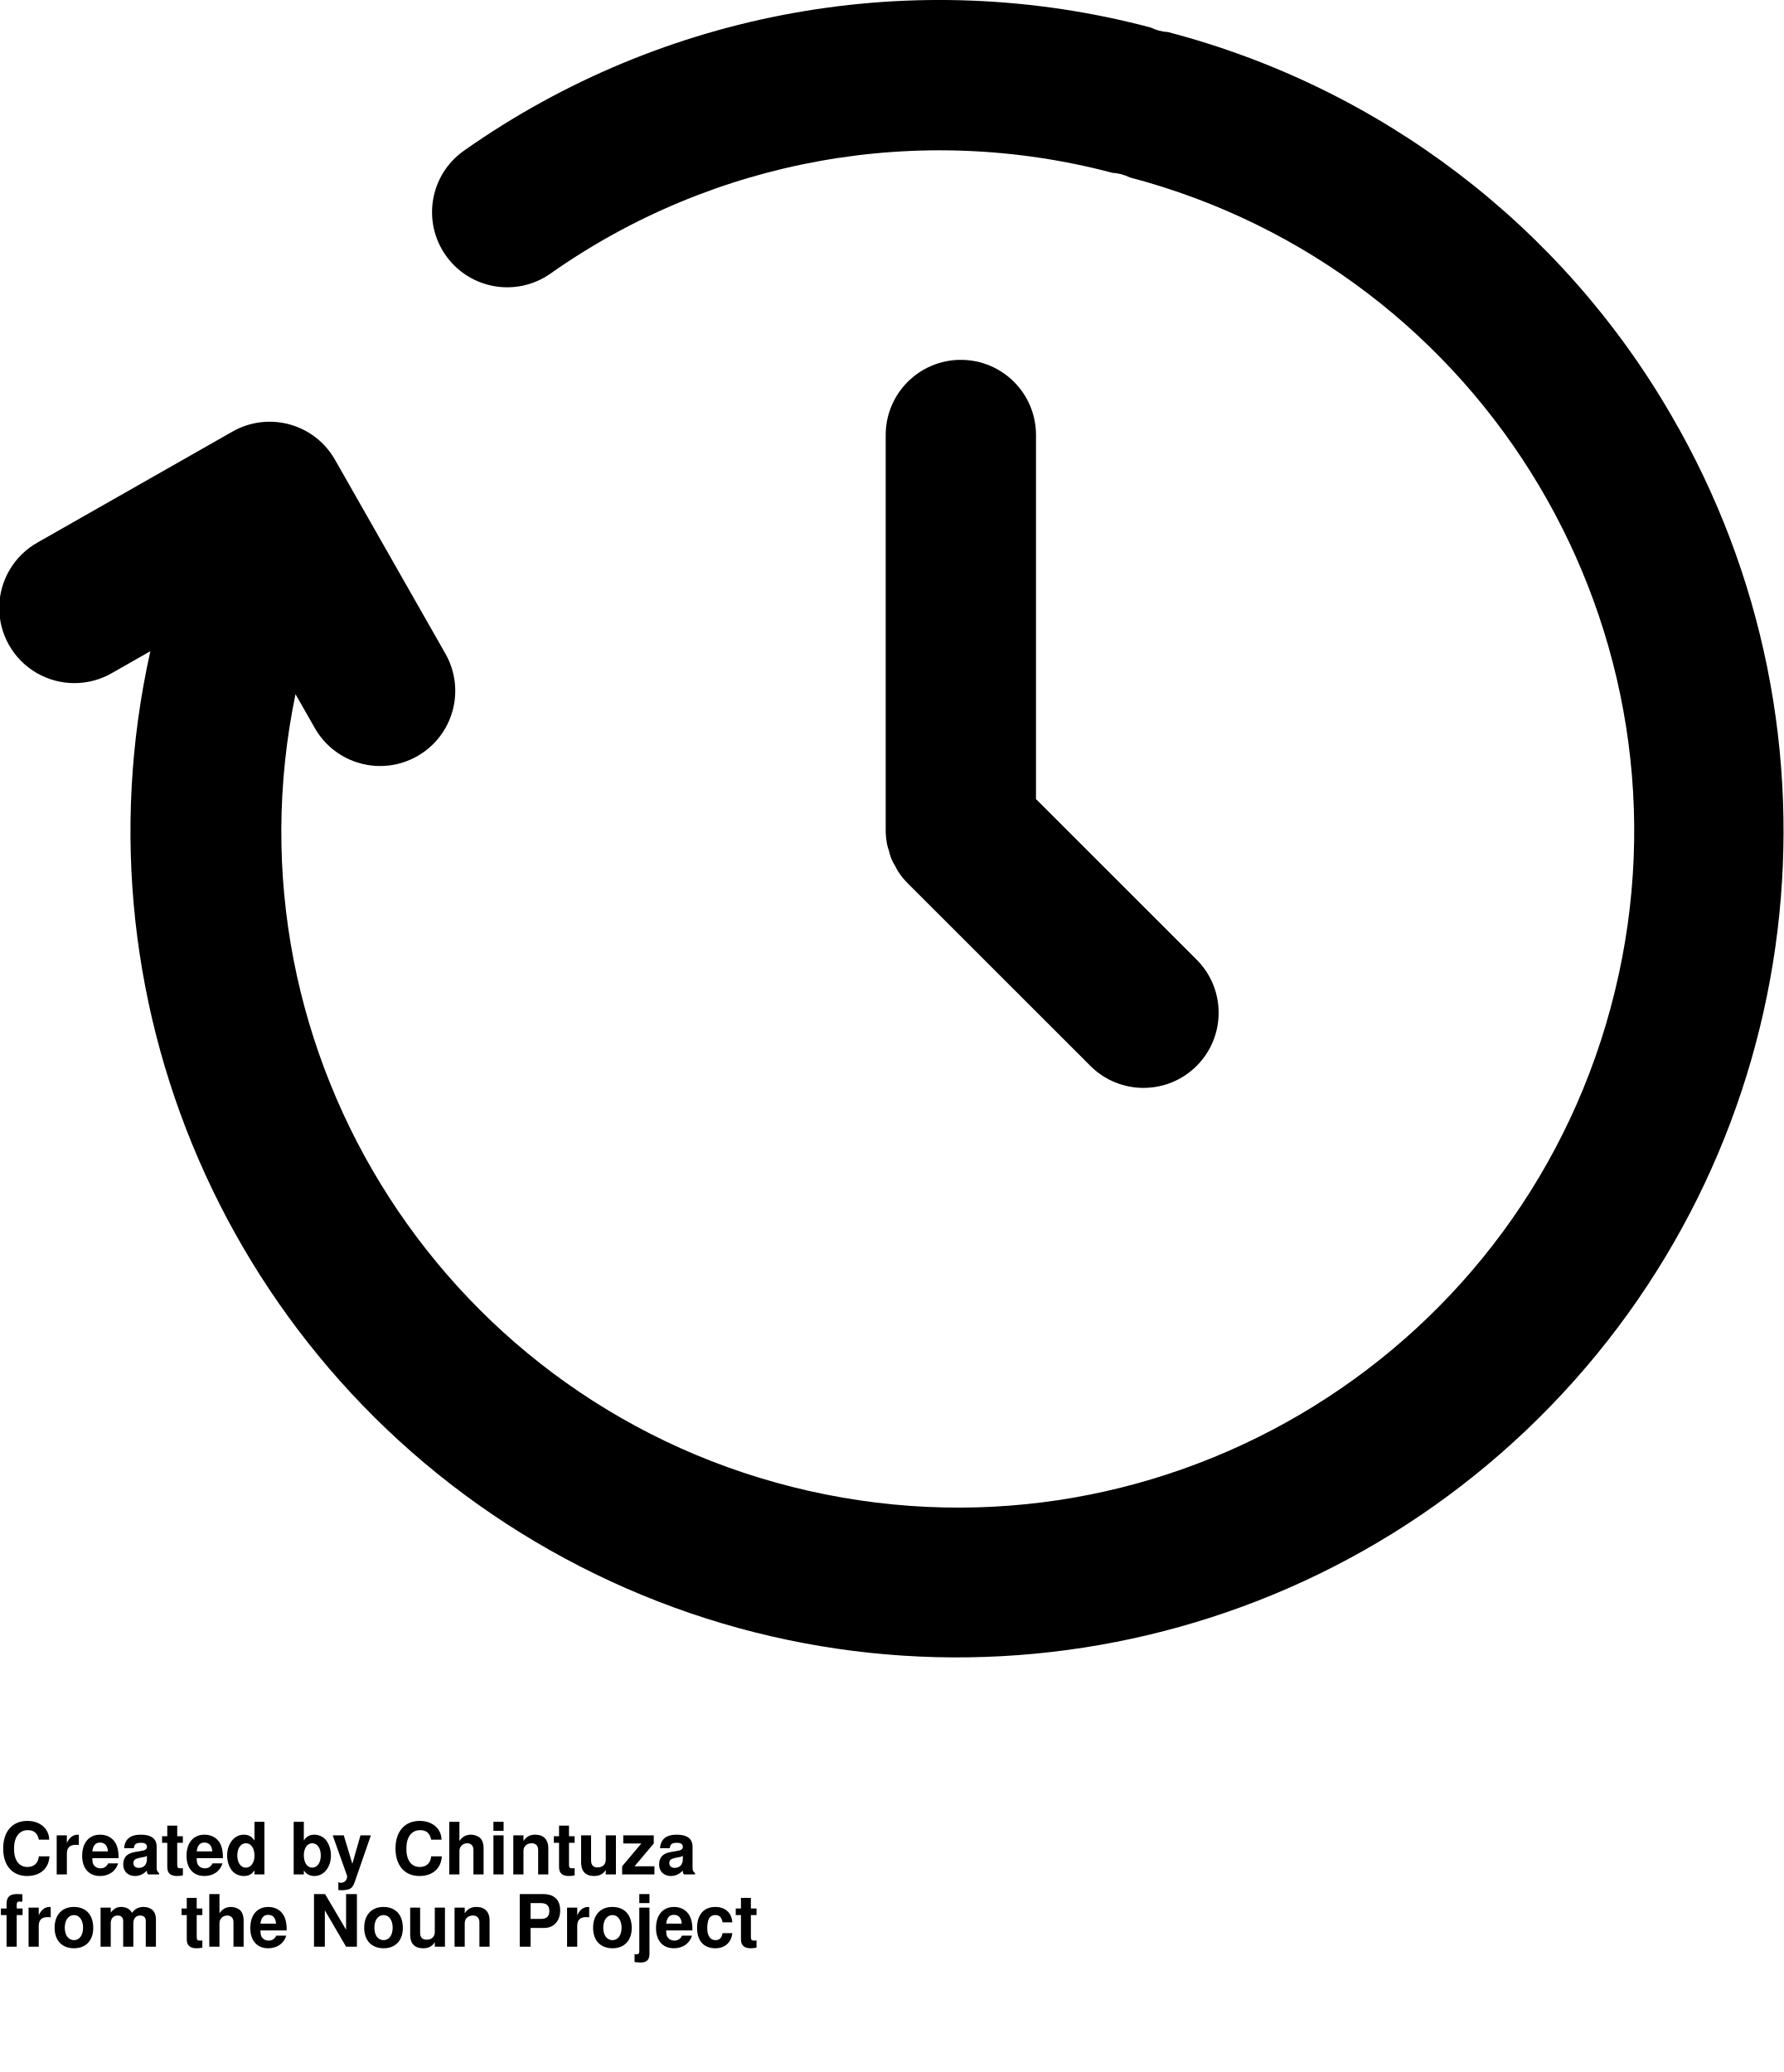
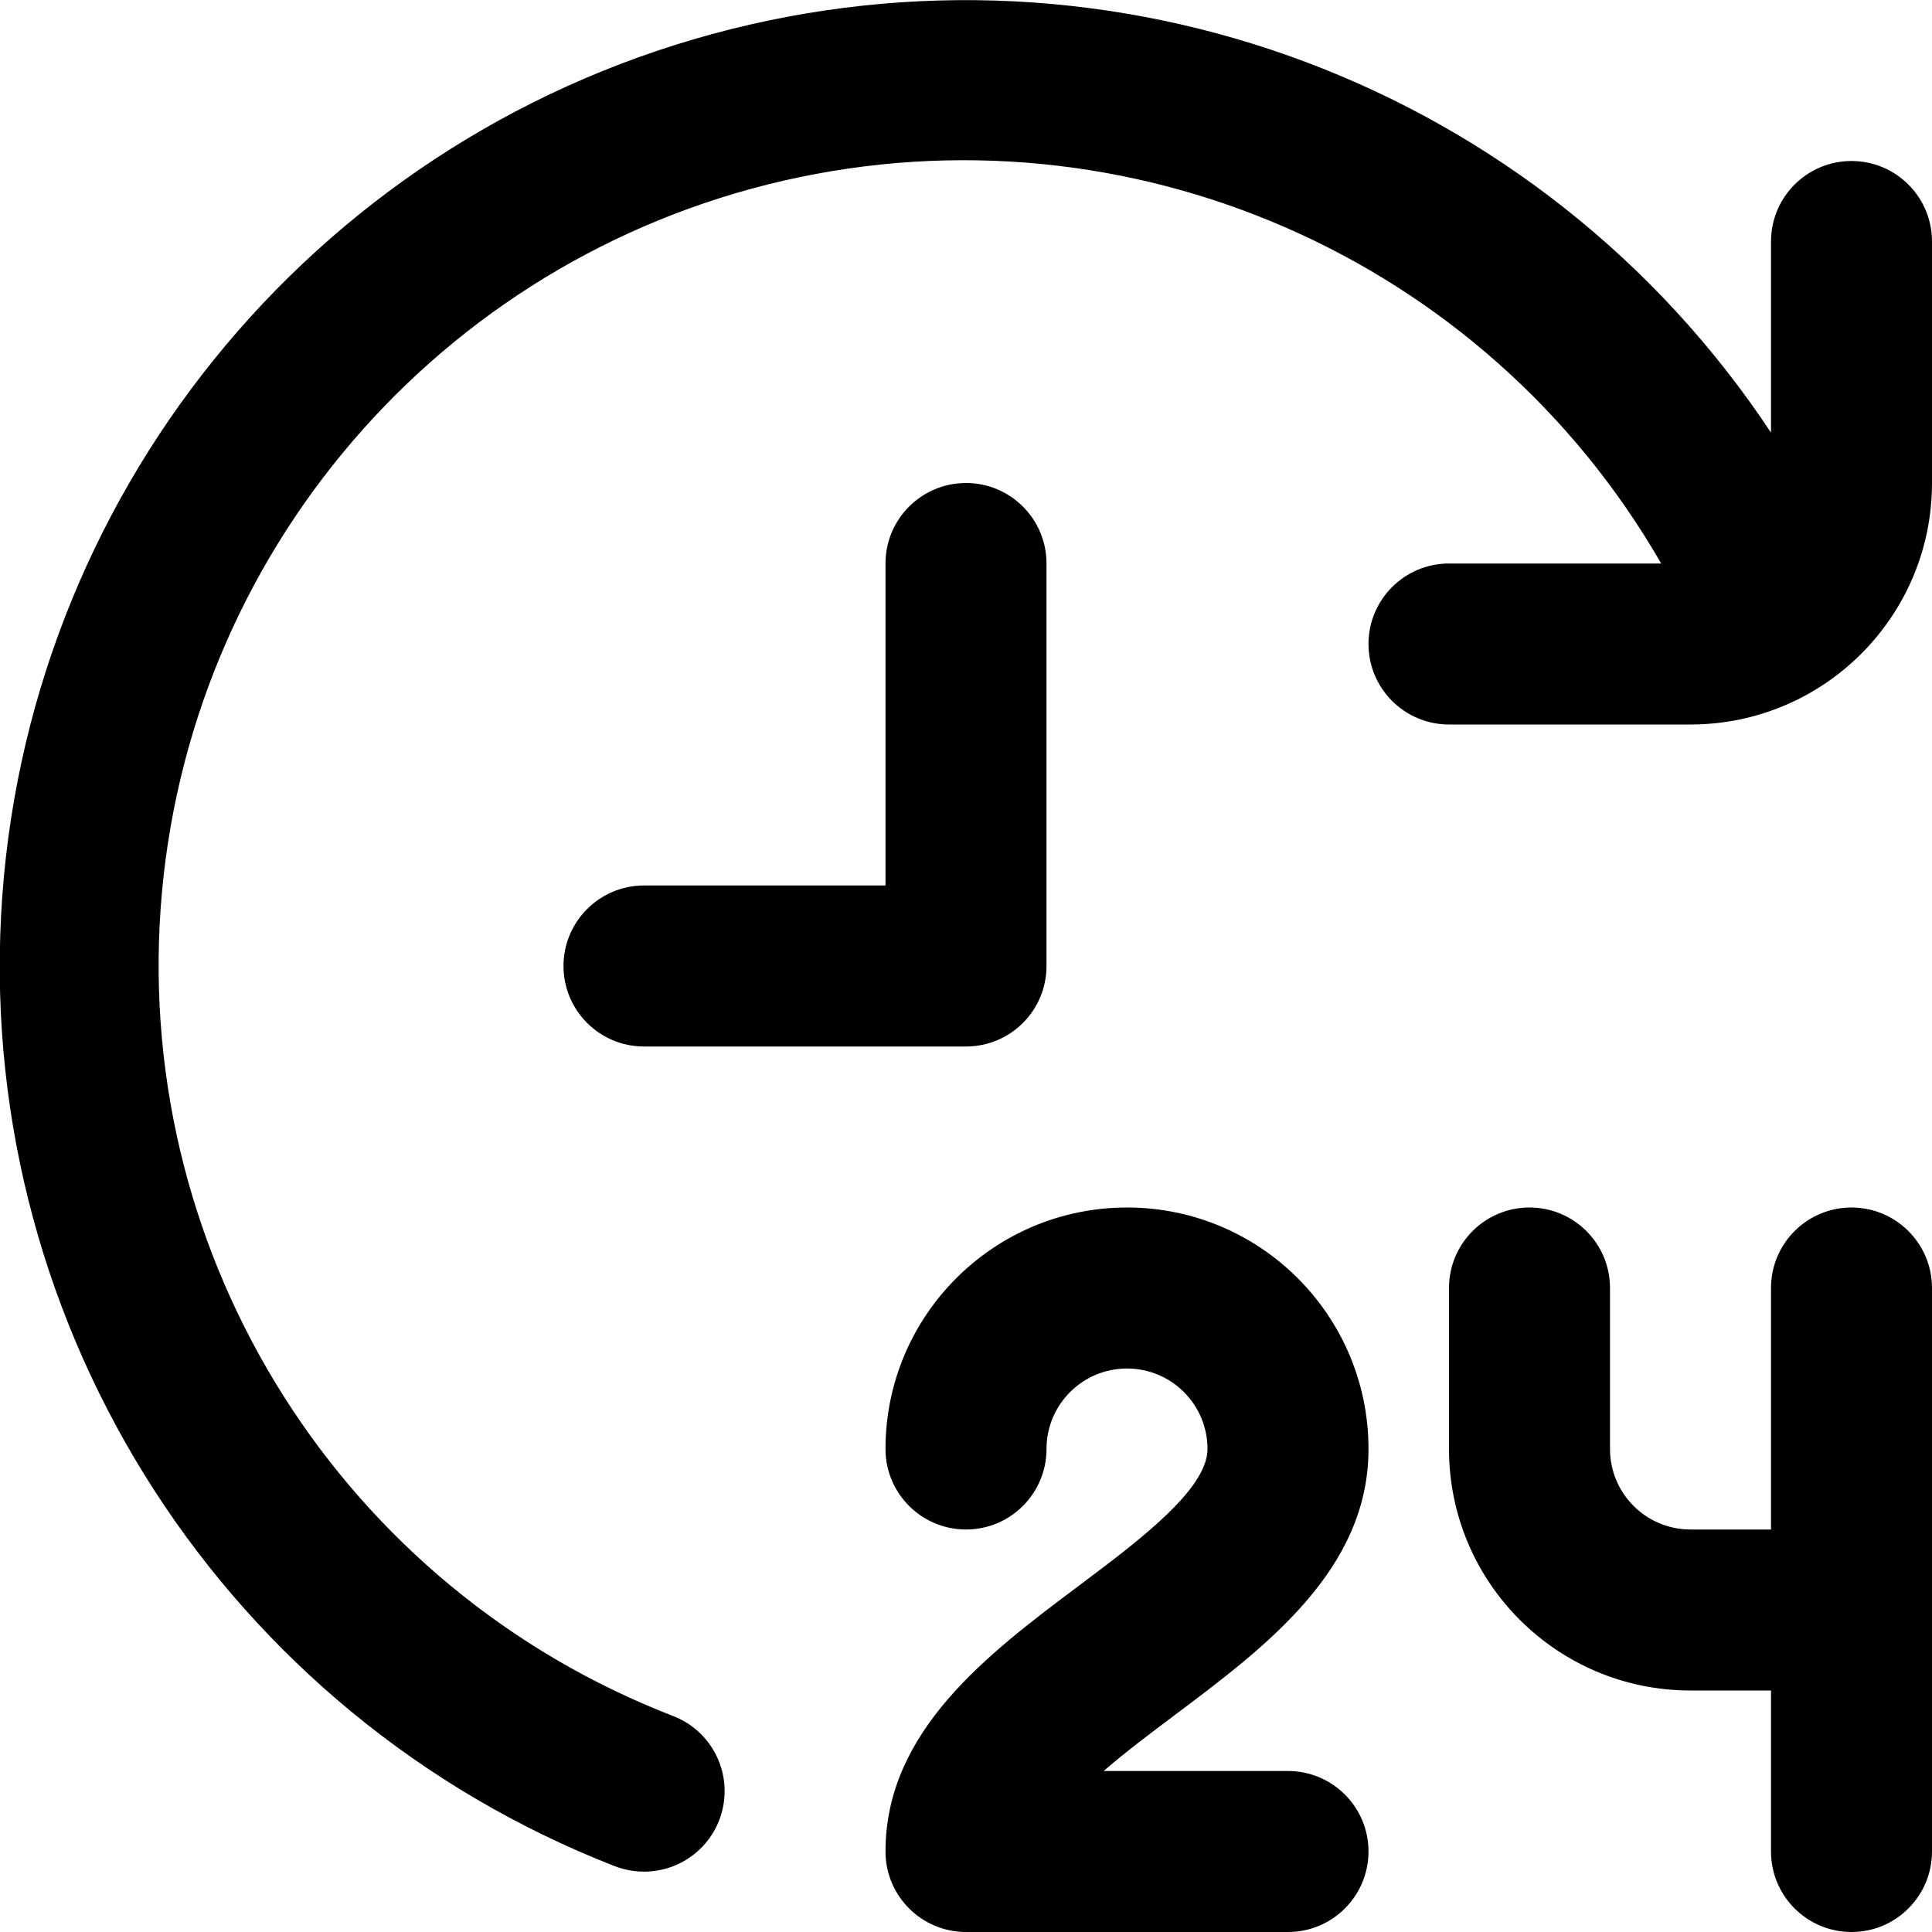
- <svg xmlns="http://www.w3.org/2000/svg" data-name="Слой 3" viewBox="0 0 123.387 143.349" x="0px" y="0px">
-   <path d="M204.031,121.394A56.799,56.799,0,0,0,169.219,94.88a3.119,3.119,0,0,1-1.193-.315,57.063,57.063,0,0,0-47.502,8.52,5.198,5.198,0,0,0,5.979,8.505,46.717,46.717,0,0,1,38.868-6.974,3.087,3.087,0,0,1,1.193.315,46.779,46.779,0,1,1-57.693,35.754l1.352,2.375a5.198,5.198,0,0,0,9.035-5.142L111.601,124.465a5.197,5.197,0,0,0-7.088-1.947l-13.453,7.657A5.198,5.198,0,1,0,96.201,139.21l2.63-1.497a57.167,57.167,0,1,0,105.2-16.319Z" transform="translate(-88.43144 -92.66036)" />
-   <path d="M154.891,117.556a5.198,5.198,0,0,0-5.198,5.198v27.341a5.222,5.222,0,0,0,.103,1.018c.031.154.088.296.132.445a3.035,3.035,0,0,0,.425,1.023c.072.132.131.27.215.397a5.22,5.22,0,0,0,.651.796L163.85,166.403a5.197,5.197,0,0,0,7.35-7.35l-11.111-11.111V122.754A5.198,5.198,0,0,0,154.891,117.556Z" transform="translate(-88.43144 -92.66036)" />
-   <text x="0" y="129.679" fill="#000000" font-size="5px" font-weight="bold" font-family="'Helvetica Neue', Helvetica, Arial-Unicode, Arial, Sans-serif">Created by Chintuza</text>
-   <text x="0" y="134.679" fill="#000000" font-size="5px" font-weight="bold" font-family="'Helvetica Neue', Helvetica, Arial-Unicode, Arial, Sans-serif">from the Noun Project</text>
+ <svg xmlns="http://www.w3.org/2000/svg" fill="#000000" width="800px" height="800px" viewBox="0 0 24 24" id="Layer_1" data-name="Layer 1">
+   <path d="M14.6,21.3c-.3.226-.619.464-.89.7H16a1,1,0,0,1,0,2H12a1,1,0,0,1-1-1c0-1.5,1.275-2.456,2.4-3.3.75-.562,1.6-1.2,1.6-1.7a1,1,0,0,0-2,0,1,1,0,0,1-2,0,3,3,0,0,1,6,0C17,19.5,15.725,20.456,14.6,21.3ZM23,15a1,1,0,0,0-1,1v3H21a1,1,0,0,1-1-1V16a1,1,0,0,0-2,0v2a3,3,0,0,0,3,3h1v2a1,1,0,0,0,2,0V16A1,1,0,0,0,23,15ZM13,12V7a1,1,0,0,0-2,0v4H8a1,1,0,0,0,0,2h4A1,1,0,0,0,13,12ZM23,2a1,1,0,0,0-1,1V5.374A12,12,0,1,0,7.636,23.182,1.015,1.015,0,0,0,8,23.25a1,1,0,0,0,.364-1.932A10,10,0,1,1,20.636,7H18a1,1,0,0,0,0,2h3a3,3,0,0,0,3-3V3A1,1,0,0,0,23,2Z" />
</svg>
